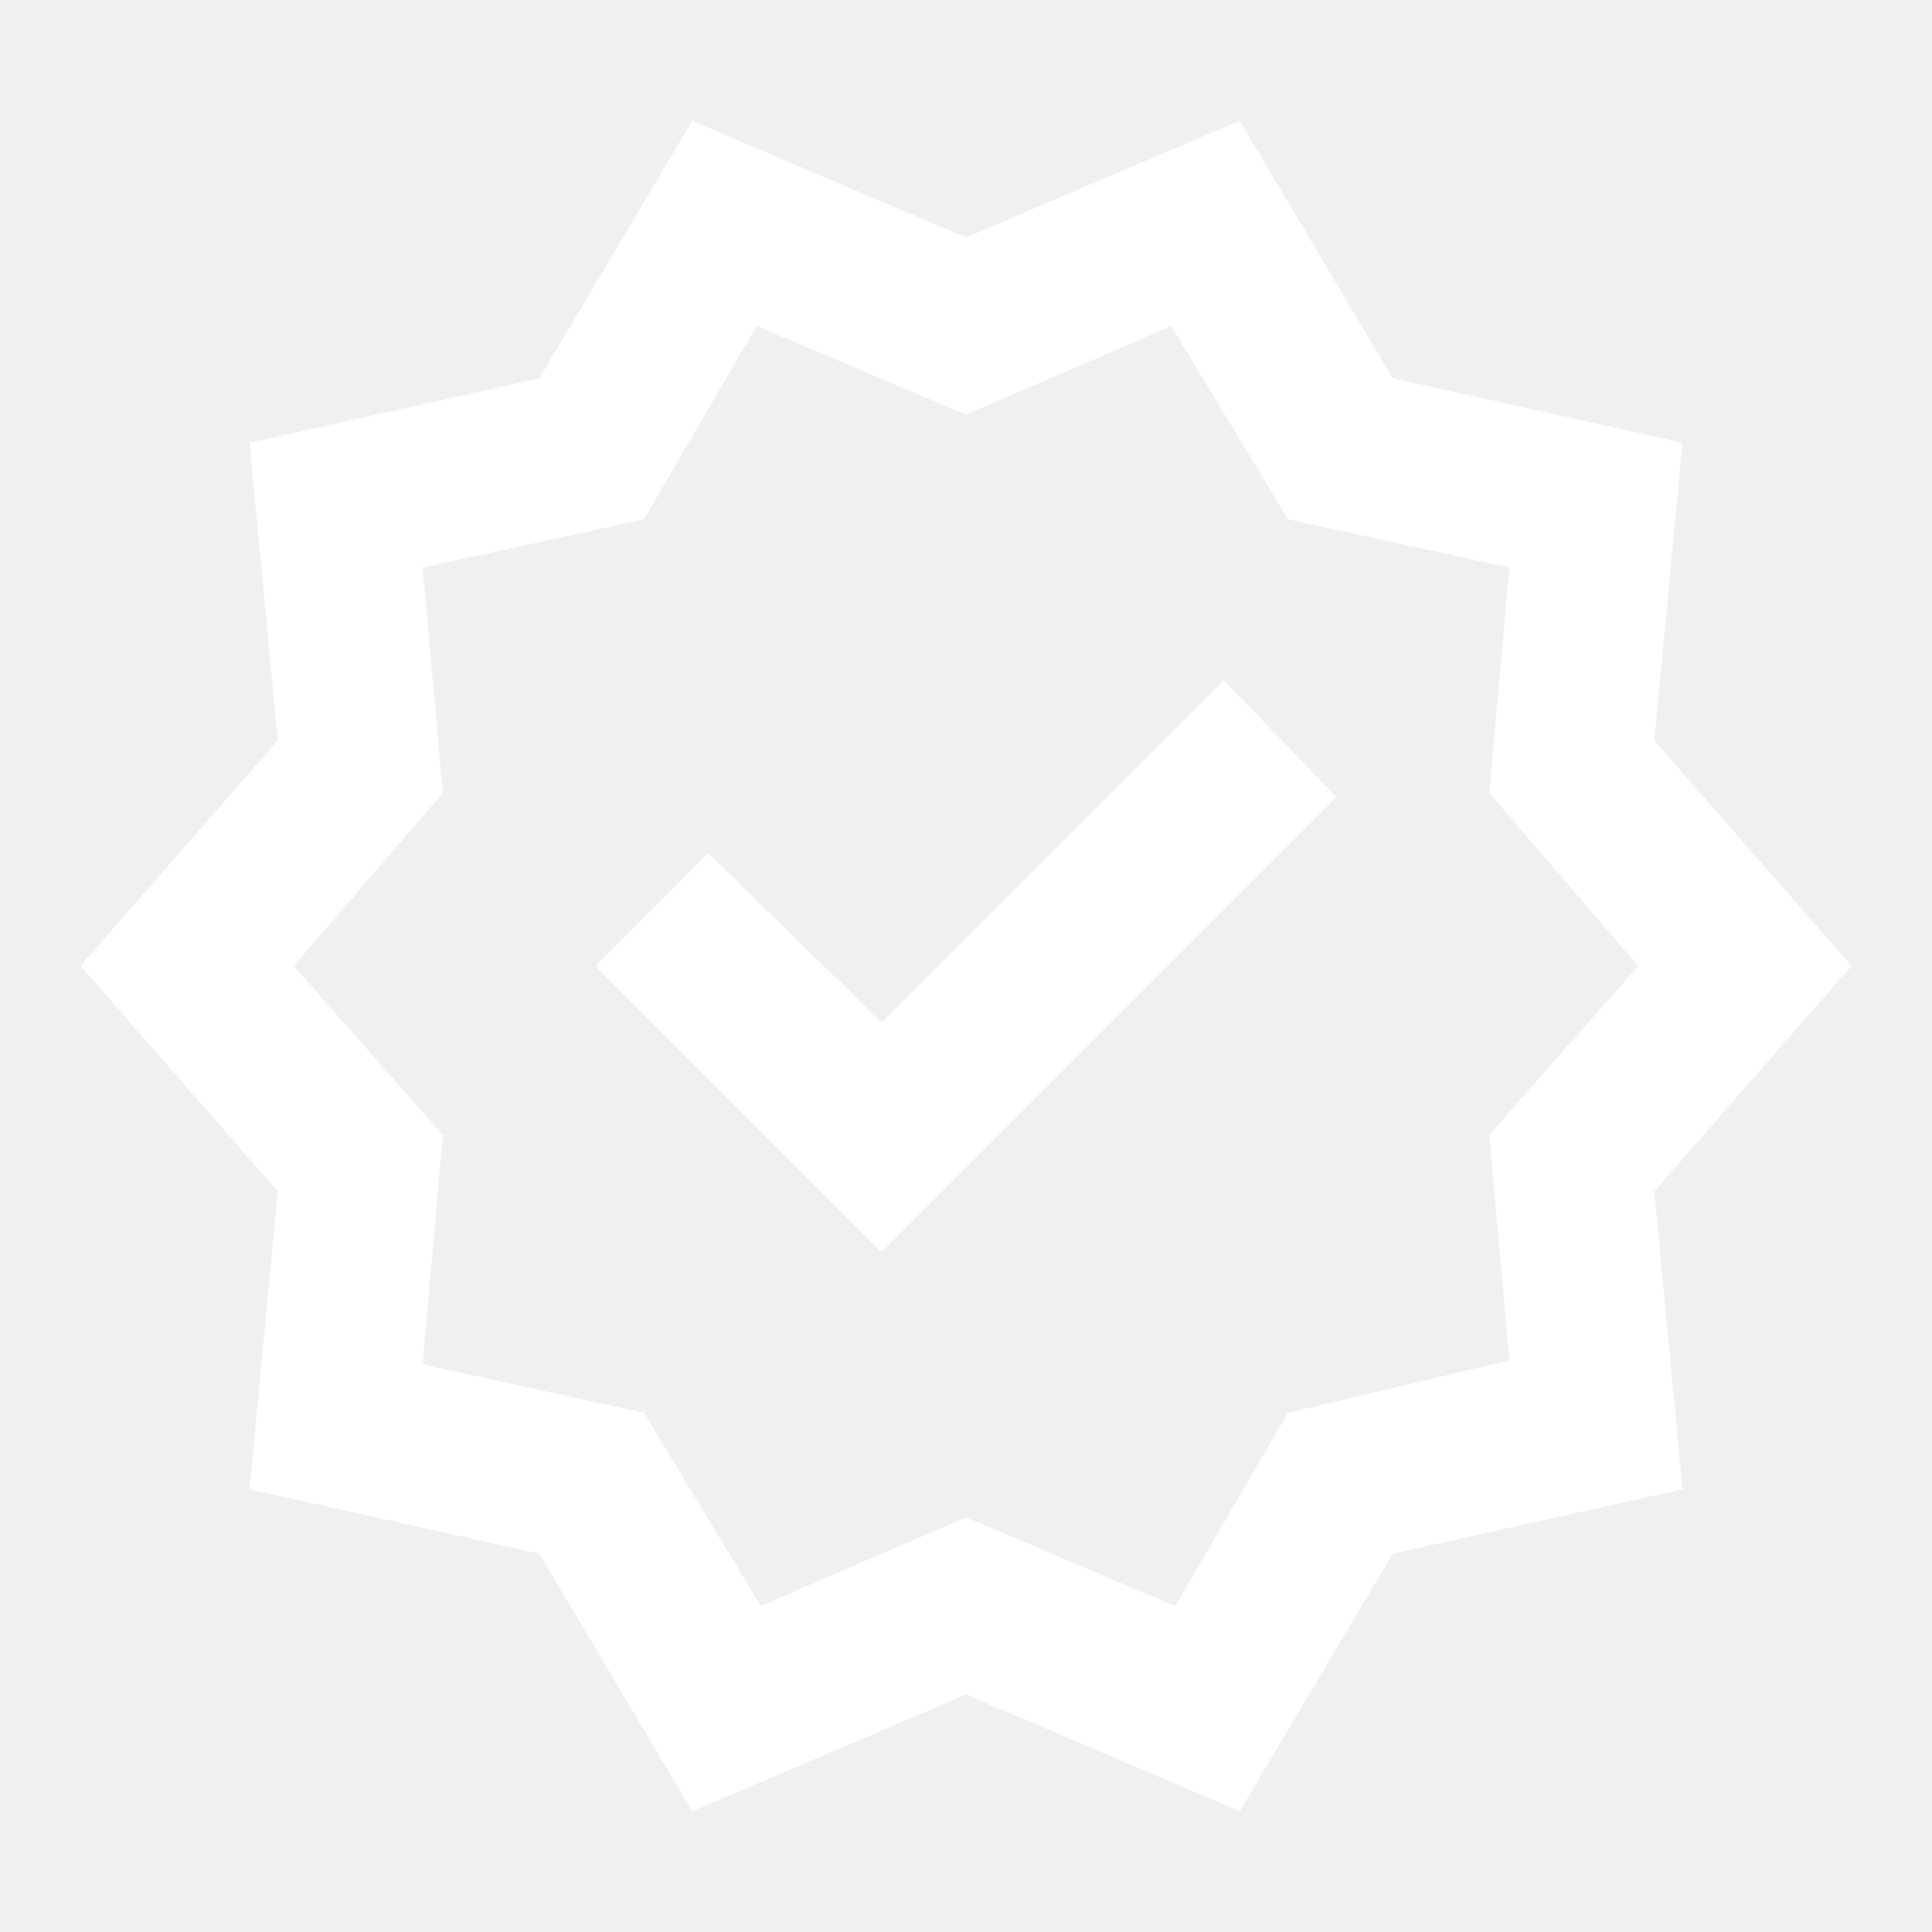
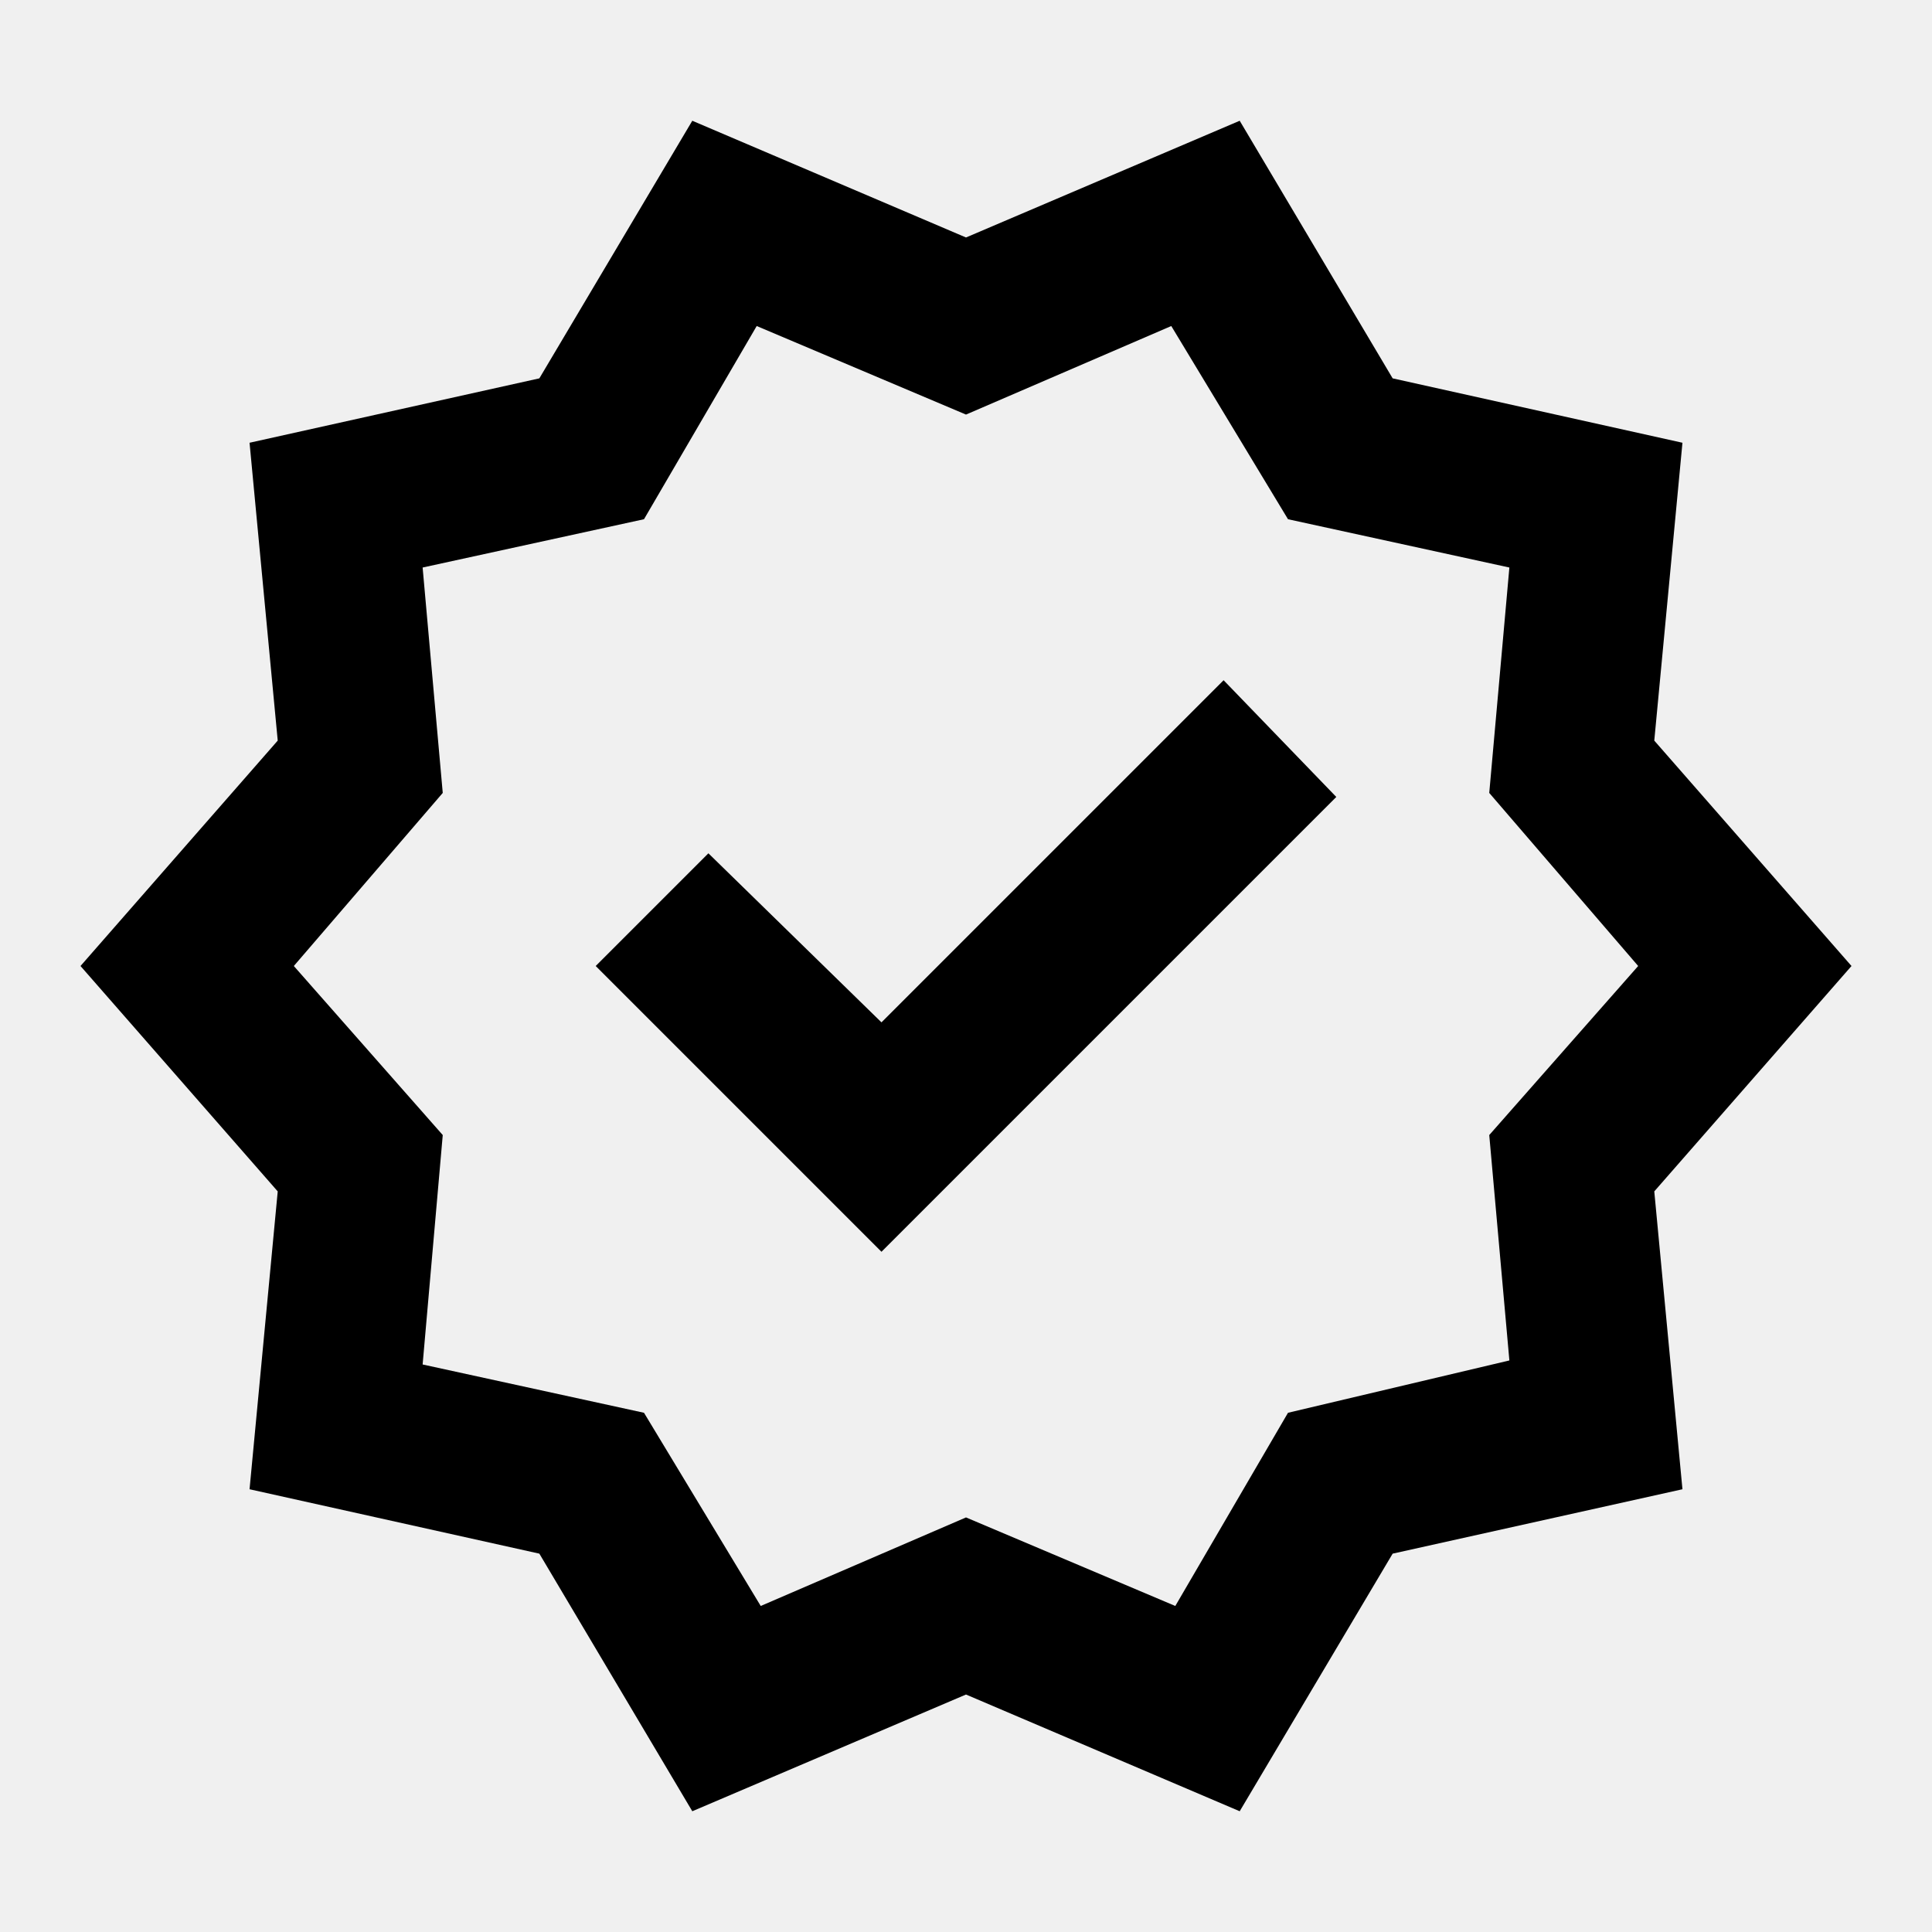
- <svg xmlns="http://www.w3.org/2000/svg" height="24px" viewBox="0 -960 960 960" width="24px" fill="#FFFFFF">
+ <svg xmlns="http://www.w3.org/2000/svg" height="24px" viewBox="0 -960 960 960" width="24px" fill="currentColor">
  <path d="m344-60-76-128-144-32 14-148-98-112 98-112-14-148 144-32 76-128 136 58 136-58 76 128 144 32-14 148 98 112-98 112 14 148-144 32-76 128-136-58-136 58Zm34-102 102-44 104 44 56-96 110-26-10-112 74-84-74-86 10-112-110-24-58-96-102 44-104-44-56 96-110 24 10 112-74 86 74 84-10 114 110 24 58 96Zm102-318Zm-42 142 226-226-56-58-170 170-86-84-56 56 142 142Z" />
</svg>
